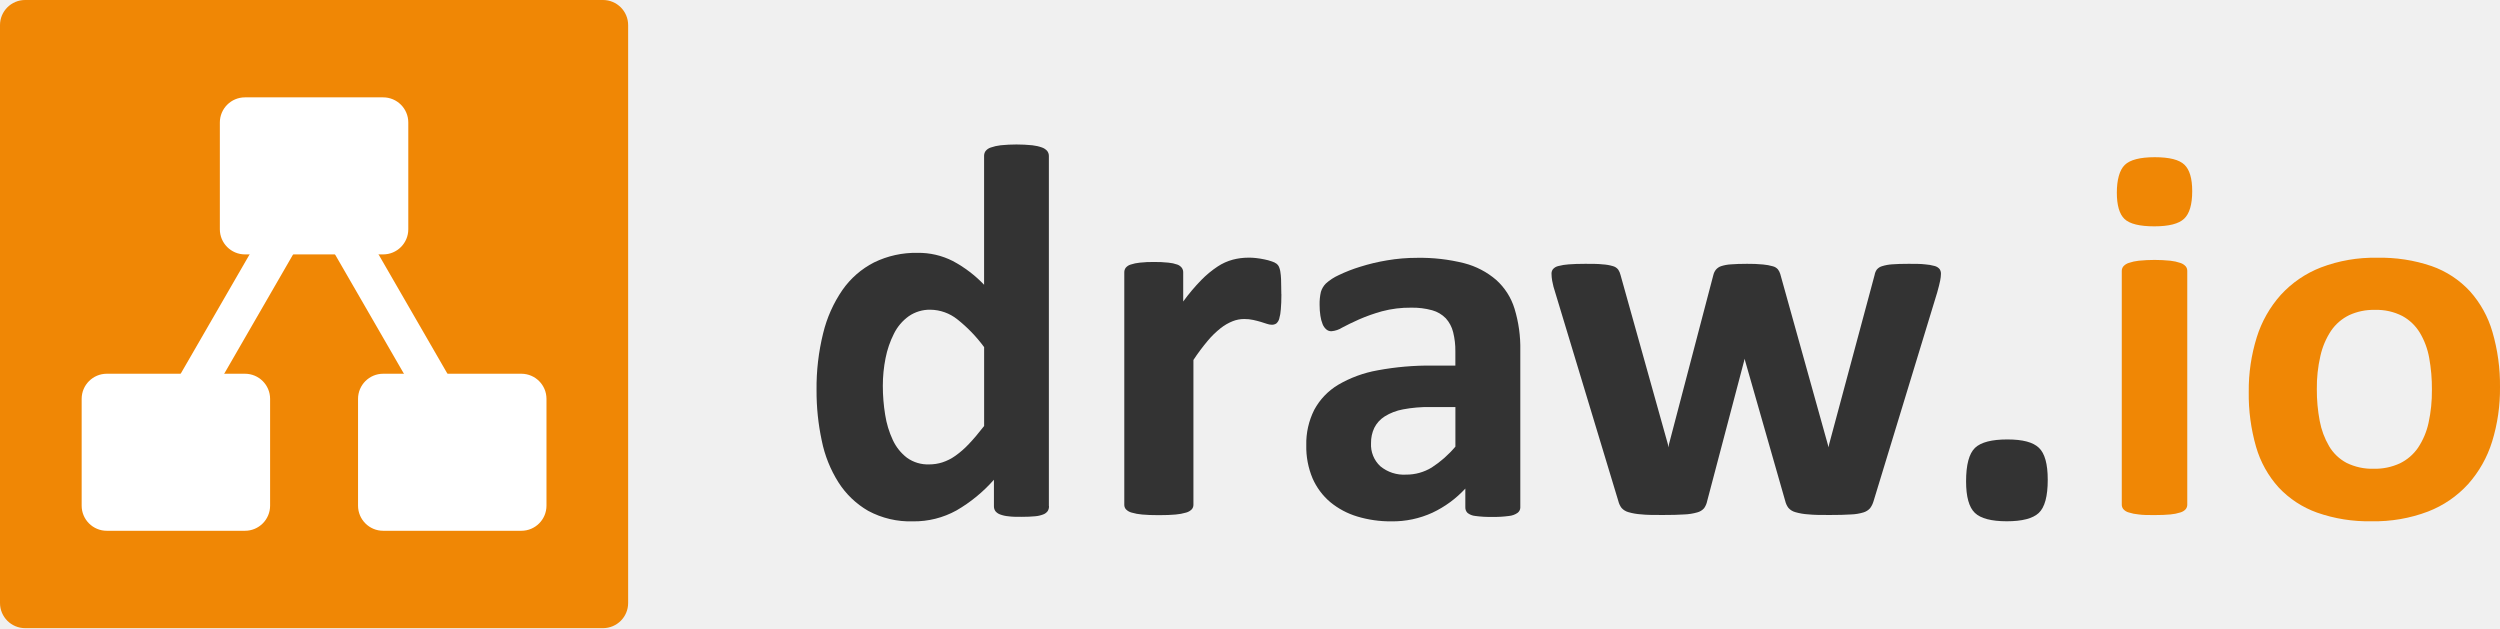
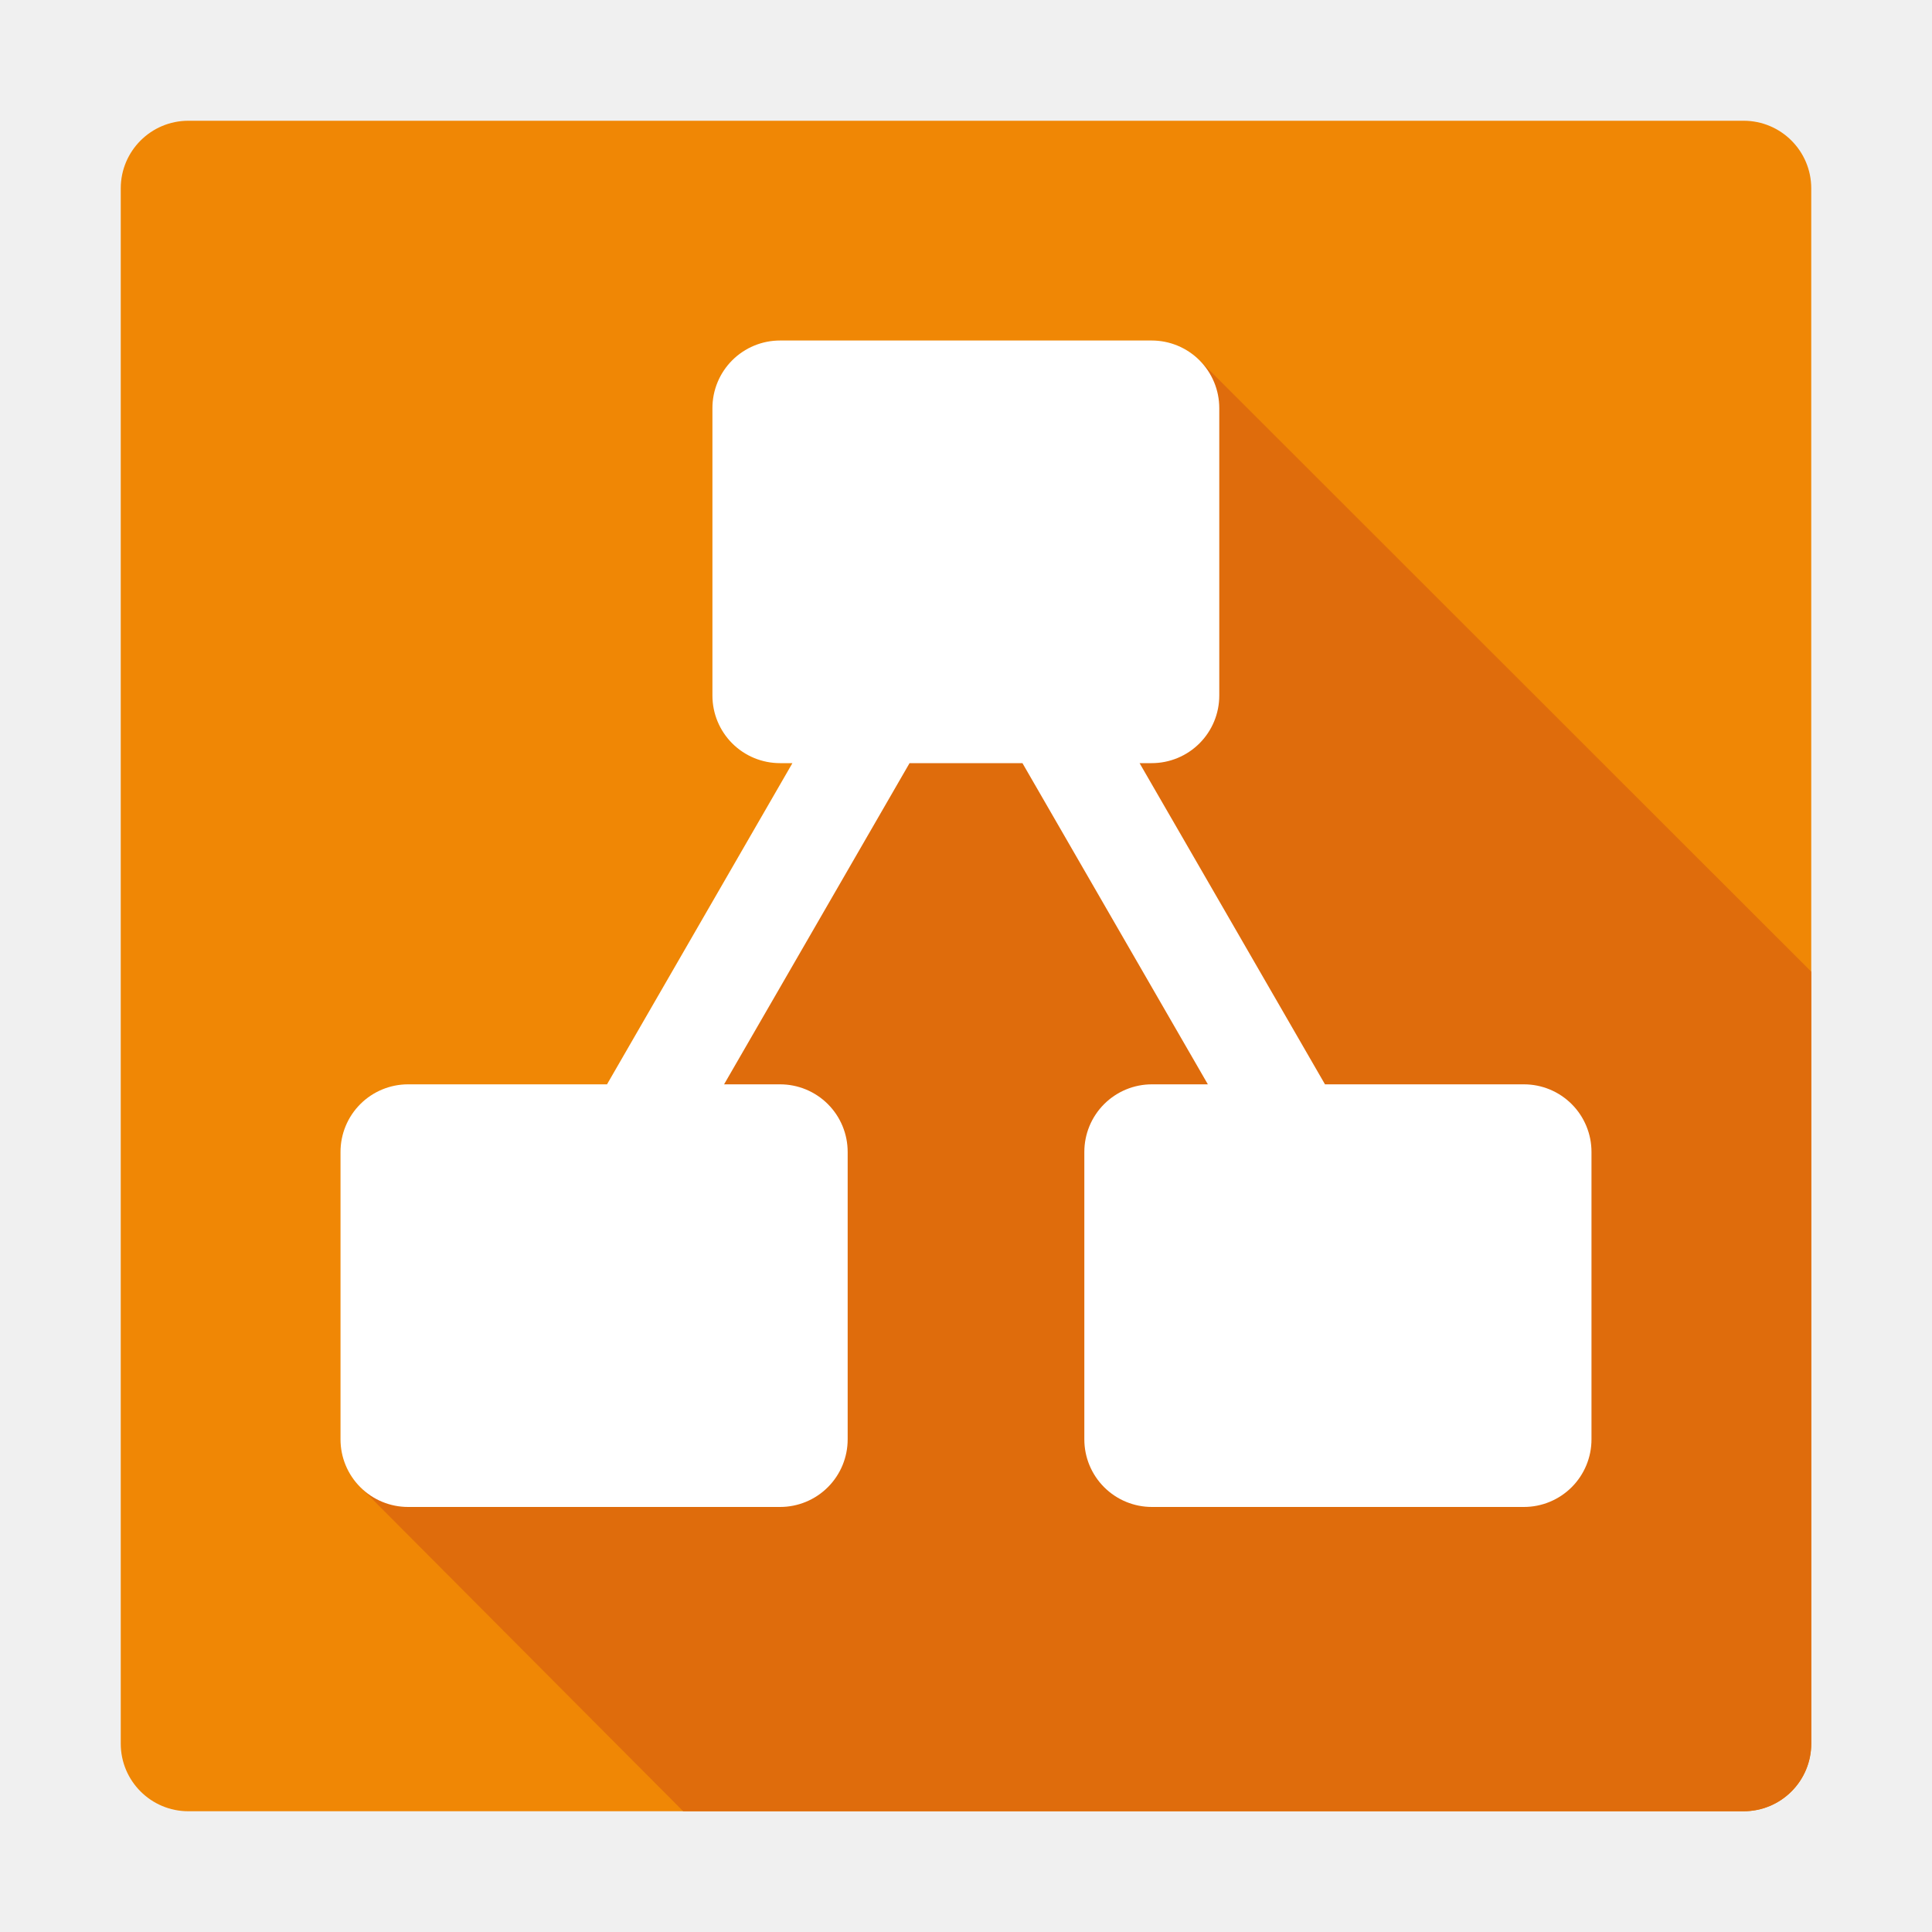
- <svg xmlns="http://www.w3.org/2000/svg" id="Ebene_1" data-name="Ebene 1" width="597" height="150" viewBox="0 0 597 150">
-   <defs>
-     <style>.cls-1,.cls-4{fill:#f08705;}.cls-2{fill:#fff;}.cls-3{fill:#333;}.cls-3,.cls-4{fill-rule:evenodd;}</style>
-   </defs>
-   <rect class="cls-1" width="150" height="150" rx="6" />
-   <rect class="cls-2" x="88.5" y="51.75" width="9" height="45" transform="translate(-24.67 56.45) rotate(-30)" />
-   <rect class="cls-2" x="34.5" y="69.75" width="45" height="9" transform="translate(-35.8 86.49) rotate(-60)" />
-   <rect class="cls-2" x="52.5" y="23.25" width="45" height="37.5" rx="6" />
-   <rect class="cls-2" x="85.5" y="89.25" width="45" height="37.5" rx="6" />
-   <rect class="cls-2" x="19.5" y="89.25" width="45" height="37.5" rx="6" />
-   <path class="cls-3" d="M250.5,120.87a2.12,2.12,0,0,1-.31,1.18,2.35,2.35,0,0,1-1.05.79,6.9,6.9,0,0,1-2,.45c-.85.08-1.89.13-3.13.13s-2.39,0-3.21-.13a7.31,7.31,0,0,1-2-.45,2.56,2.56,0,0,1-1.11-.79,2,2,0,0,1-.34-1.18v-6.31a35.88,35.88,0,0,1-8.94,7.33A20.9,20.9,0,0,1,218,124.5,21.15,21.15,0,0,1,207.34,122a20.65,20.65,0,0,1-7.11-6.8,29.61,29.61,0,0,1-4-10,56.23,56.23,0,0,1-1.24-12,54.17,54.17,0,0,1,1.58-13.63,31.11,31.11,0,0,1,4.61-10.33,20.66,20.66,0,0,1,7.54-6.57,22.65,22.65,0,0,1,10.4-2.29,18,18,0,0,1,8.41,1.95A29.59,29.59,0,0,1,235,68V37.24a2,2,0,0,1,.34-1.15,2.61,2.61,0,0,1,1.24-.86,10.71,10.71,0,0,1,2.38-.54,37.6,37.6,0,0,1,7.55,0,10.13,10.13,0,0,1,2.35.54,2.89,2.89,0,0,1,1.24.86,1.92,1.92,0,0,1,.37,1.15v83.63ZM235,82.88a34.6,34.6,0,0,0-6.4-6.63,10.51,10.51,0,0,0-6.4-2.29A8.79,8.79,0,0,0,217,75.52a11.28,11.28,0,0,0-3.53,4.17,22.61,22.61,0,0,0-2,5.83,33.57,33.57,0,0,0-.65,6.6,42.89,42.89,0,0,0,.56,6.95,22.36,22.36,0,0,0,1.82,6,11.37,11.37,0,0,0,3.38,4.24,8.56,8.56,0,0,0,5.32,1.59,10.27,10.27,0,0,0,3.12-.48,11.42,11.42,0,0,0,3.1-1.56,21.12,21.12,0,0,0,3.24-2.83c1.12-1.17,2.33-2.61,3.65-4.3V82.88Z" />
-   <path class="cls-3" d="M306,70.21c0,1.49-.05,2.71-.14,3.66a10.55,10.55,0,0,1-.38,2.24,2.28,2.28,0,0,1-.69,1.13,1.86,1.86,0,0,1-1.08.31,3.63,3.63,0,0,1-1.18-.22l-1.47-.47c-.55-.16-1.15-.32-1.8-.46a9.75,9.75,0,0,0-2.16-.22,7.46,7.46,0,0,0-2.75.53,11.46,11.46,0,0,0-2.85,1.65,20.58,20.58,0,0,0-3.08,3,48.25,48.25,0,0,0-3.43,4.6v34.58a1.63,1.63,0,0,1-.39,1.08,2.94,2.94,0,0,1-1.34.78,12.64,12.64,0,0,1-2.52.47q-1.58.15-4,.15t-4-.15a12.48,12.48,0,0,1-2.53-.47,2.94,2.94,0,0,1-1.34-.78,1.63,1.63,0,0,1-.39-1.08V65.05a1.85,1.85,0,0,1,.33-1.09,2.43,2.43,0,0,1,1.18-.78,10.13,10.13,0,0,1,2.19-.46,28.54,28.54,0,0,1,3.37-.16,30.18,30.18,0,0,1,3.47.16,8.58,8.58,0,0,1,2.13.46,2.35,2.35,0,0,1,1.07.78,1.85,1.85,0,0,1,.33,1.09V72a45.78,45.78,0,0,1,4.32-5.13,23.93,23.93,0,0,1,3.86-3.2A12.39,12.39,0,0,1,294.42,62a14.76,14.76,0,0,1,3.66-.47c.57,0,1.18,0,1.84.09a19.59,19.59,0,0,1,2,.32,12.51,12.51,0,0,1,1.83.5,3.68,3.68,0,0,1,1.15.58,2,2,0,0,1,.52.69,5.24,5.24,0,0,1,.3,1,14.73,14.73,0,0,1,.2,2c0,.88.06,2,.06,3.55" />
-   <path class="cls-3" d="M362.37,122.49a4.26,4.26,0,0,1-2,.72,25.87,25.87,0,0,1-4,.23,26.2,26.2,0,0,1-4.1-.23,3.53,3.53,0,0,1-1.82-.72,1.81,1.81,0,0,1-.53-1.38v-4.44a25.41,25.41,0,0,1-7.85,5.76,22.78,22.78,0,0,1-9.79,2.07,27.43,27.43,0,0,1-8.17-1.16,18.49,18.49,0,0,1-6.45-3.44,15.62,15.62,0,0,1-4.22-5.67,19.36,19.36,0,0,1-1.5-7.9,17.89,17.89,0,0,1,1.91-8.48,15.56,15.56,0,0,1,5.69-5.95A28.45,28.45,0,0,1,329,88.43,67.36,67.36,0,0,1,342.1,87.3h5.44V83.92a18,18,0,0,0-.53-4.6A7.67,7.67,0,0,0,345.25,76,7.26,7.26,0,0,0,342,74.09a17.63,17.63,0,0,0-5-.62,26.09,26.09,0,0,0-7,.87,41,41,0,0,0-5.47,1.94c-1.59.71-2.91,1.36-4,1.94a5.74,5.74,0,0,1-2.59.88,1.81,1.81,0,0,1-1.22-.44,3.15,3.15,0,0,1-.88-1.25,8.49,8.49,0,0,1-.53-2,16.45,16.45,0,0,1-.19-2.64,12.44,12.44,0,0,1,.31-3.07,4.8,4.8,0,0,1,1.19-2,12,12,0,0,1,3.07-2,36.52,36.52,0,0,1,5.13-2,46.36,46.36,0,0,1,6.41-1.53,42.13,42.13,0,0,1,7.17-.6,43,43,0,0,1,11.23,1.28,19,19,0,0,1,7.67,4,15.24,15.24,0,0,1,4.37,6.86,32,32,0,0,1,1.38,10v37.57A1.62,1.62,0,0,1,362.37,122.49ZM347.54,97.2h-6a32.66,32.66,0,0,0-6.51.56,12.48,12.48,0,0,0-4.38,1.69,6.93,6.93,0,0,0-2.47,2.72,8.27,8.27,0,0,0-.78,3.66,7,7,0,0,0,2.22,5.51,8.84,8.84,0,0,0,6.16,2,11.58,11.58,0,0,0,6.1-1.69,25.39,25.39,0,0,0,5.67-5V97.2Z" />
-   <path class="cls-3" d="M463.5,65.35a8.86,8.86,0,0,1-.19,1.67c-.13.65-.36,1.6-.71,2.83l-15.19,49.81a5.39,5.39,0,0,1-.83,1.7,3.46,3.46,0,0,1-1.57,1,11.55,11.55,0,0,1-3,.49c-1.3.09-3,.13-5.08.13s-3.79,0-5.11-.15a13.79,13.79,0,0,1-3.1-.53,3.37,3.37,0,0,1-1.63-1,4.31,4.31,0,0,1-.77-1.64l-9.57-33.45-.14-.55-.12.55-8.82,33.45a4.45,4.45,0,0,1-.73,1.7,3.23,3.23,0,0,1-1.63,1,13.07,13.07,0,0,1-3.13.49c-1.32.09-3,.13-5.11.13s-3.85,0-5.14-.15a13.8,13.8,0,0,1-3.07-.53,3.42,3.42,0,0,1-1.63-1,4.46,4.46,0,0,1-.77-1.64L371.39,69.85a19.56,19.56,0,0,1-.73-2.8,10.84,10.84,0,0,1-.16-1.7,1.77,1.77,0,0,1,.35-1.08,2.42,2.42,0,0,1,1.28-.74,12.67,12.67,0,0,1,2.49-.4c1-.08,2.35-.13,3.93-.13s3.09,0,4.15.13a10.49,10.49,0,0,1,2.49.43,2.32,2.32,0,0,1,1.25.84,3.93,3.93,0,0,1,.54,1.26l11.31,40.42.13.75.13-.75,10.6-40.42a3.22,3.22,0,0,1,.61-1.26,2.78,2.78,0,0,1,1.24-.84,9.34,9.34,0,0,1,2.33-.43c1-.08,2.29-.13,3.87-.13a36,36,0,0,1,3.83.16,12.07,12.07,0,0,1,2.33.43,2.35,2.35,0,0,1,1.21.74,3.44,3.44,0,0,1,.55,1.08l11.36,40.73.2.68.12-.74,10.86-40.43a3.1,3.1,0,0,1,.51-1.26,2.53,2.53,0,0,1,1.28-.83,10.32,10.32,0,0,1,2.43-.44c1-.08,2.32-.12,3.89-.12s2.87,0,3.87.12a12,12,0,0,1,2.36.4,2.29,2.29,0,0,1,1.18.74,1.94,1.94,0,0,1,.32,1.09" />
-   <path class="cls-3" d="M489,114.6q0,5.87-2.13,7.88c-1.43,1.35-4,2-7.65,2s-6.22-.66-7.62-2-2.1-3.84-2.1-7.54q0-5.94,2.14-8c1.42-1.34,4-2,7.71-2s6.15.66,7.55,2,2.1,3.86,2.1,7.61" />
-   <path class="cls-4" d="M523.5,45.65q0,4.77-1.93,6.58c-1.28,1.22-3.65,1.82-7.13,1.82s-5.89-.59-7.11-1.76S505.5,49,505.5,46s.63-5.38,1.89-6.61,3.66-1.85,7.17-1.85,5.84.6,7.08,1.79S523.5,42.6,523.5,45.65Zm-1.18,74.85a1.69,1.69,0,0,1-.37,1.09,2.69,2.69,0,0,1-1.27.78,10.63,10.63,0,0,1-2.39.48c-1,.1-2.26.15-3.79.15s-2.79,0-3.78-.15a10.63,10.63,0,0,1-2.39-.48,2.64,2.64,0,0,1-1.27-.78,1.7,1.7,0,0,1-.38-1.09V64.7a1.7,1.7,0,0,1,.38-1.09,2.88,2.88,0,0,1,1.27-.82,10.87,10.87,0,0,1,2.39-.53,37.8,37.8,0,0,1,7.57,0,10.87,10.87,0,0,1,2.39.53,2.88,2.88,0,0,1,1.27.82,1.69,1.69,0,0,1,.37,1.09Z" />
-   <path class="cls-4" d="M597,92.44a42.7,42.7,0,0,1-1.88,13,27.43,27.43,0,0,1-5.71,10.14,25.24,25.24,0,0,1-9.61,6.58,36,36,0,0,1-13.49,2.32,37,37,0,0,1-13-2.07,23.35,23.35,0,0,1-9.16-6,24.61,24.61,0,0,1-5.4-9.7A45.23,45.23,0,0,1,537,93.56a42.36,42.36,0,0,1,1.91-13,27.45,27.45,0,0,1,5.75-10.15,25.5,25.5,0,0,1,9.57-6.54,35.72,35.72,0,0,1,13.46-2.32,37.65,37.65,0,0,1,13,2,22.66,22.66,0,0,1,9.13,6,24.88,24.88,0,0,1,5.37,9.7A45.46,45.46,0,0,1,597,92.44m-16.26.62a40.7,40.7,0,0,0-.65-7.6,17.73,17.73,0,0,0-2.23-6,11.07,11.07,0,0,0-4.18-4A13.39,13.39,0,0,0,567.13,74,13.82,13.82,0,0,0,561,75.25,11.1,11.1,0,0,0,556.65,79a17.92,17.92,0,0,0-2.54,6,33.35,33.35,0,0,0-.85,7.93,39.1,39.1,0,0,0,.69,7.6,18.63,18.63,0,0,0,2.23,6,10.6,10.6,0,0,0,4.17,4,13.83,13.83,0,0,0,6.53,1.41,14.14,14.14,0,0,0,6.21-1.29,11.19,11.19,0,0,0,4.33-3.72,17.35,17.35,0,0,0,2.51-5.92,35.18,35.18,0,0,0,.81-7.93" />
+ <svg xmlns="http://www.w3.org/2000/svg" width="800px" height="800px" viewBox="0 0 32 32">
+   <rect x="2" y="2" width="28" height="28" rx="1.12" style="fill:#f08705" />
+   <path d="M16.861,9.168l3.02-3.187L30,16.094V28.88A1.119,1.119,0,0,1,28.88,30H11.316L5.931,24.593Z" style="fill:#df6c0c;fill-rule:evenodd" />
+   <path d="M25.24,17.96H21.946l-3.071-5.32h.2a1.119,1.119,0,0,0,1.12-1.12V6.76a1.119,1.119,0,0,0-1.12-1.12H12.92A1.119,1.119,0,0,0,11.8,6.76v4.76a1.119,1.119,0,0,0,1.12,1.12h.205l-3.071,5.32H6.76a1.119,1.119,0,0,0-1.12,1.12v4.76a1.119,1.119,0,0,0,1.12,1.12h6.16a1.119,1.119,0,0,0,1.12-1.12V19.08a1.119,1.119,0,0,0-1.12-1.12h-.927l3.072-5.32h1.87l3.071,5.32H19.08a1.119,1.119,0,0,0-1.12,1.12v4.76a1.119,1.119,0,0,0,1.12,1.12h6.16a1.119,1.119,0,0,0,1.12-1.12V19.08A1.119,1.119,0,0,0,25.24,17.96Z" style="fill:#fff" />
</svg>
